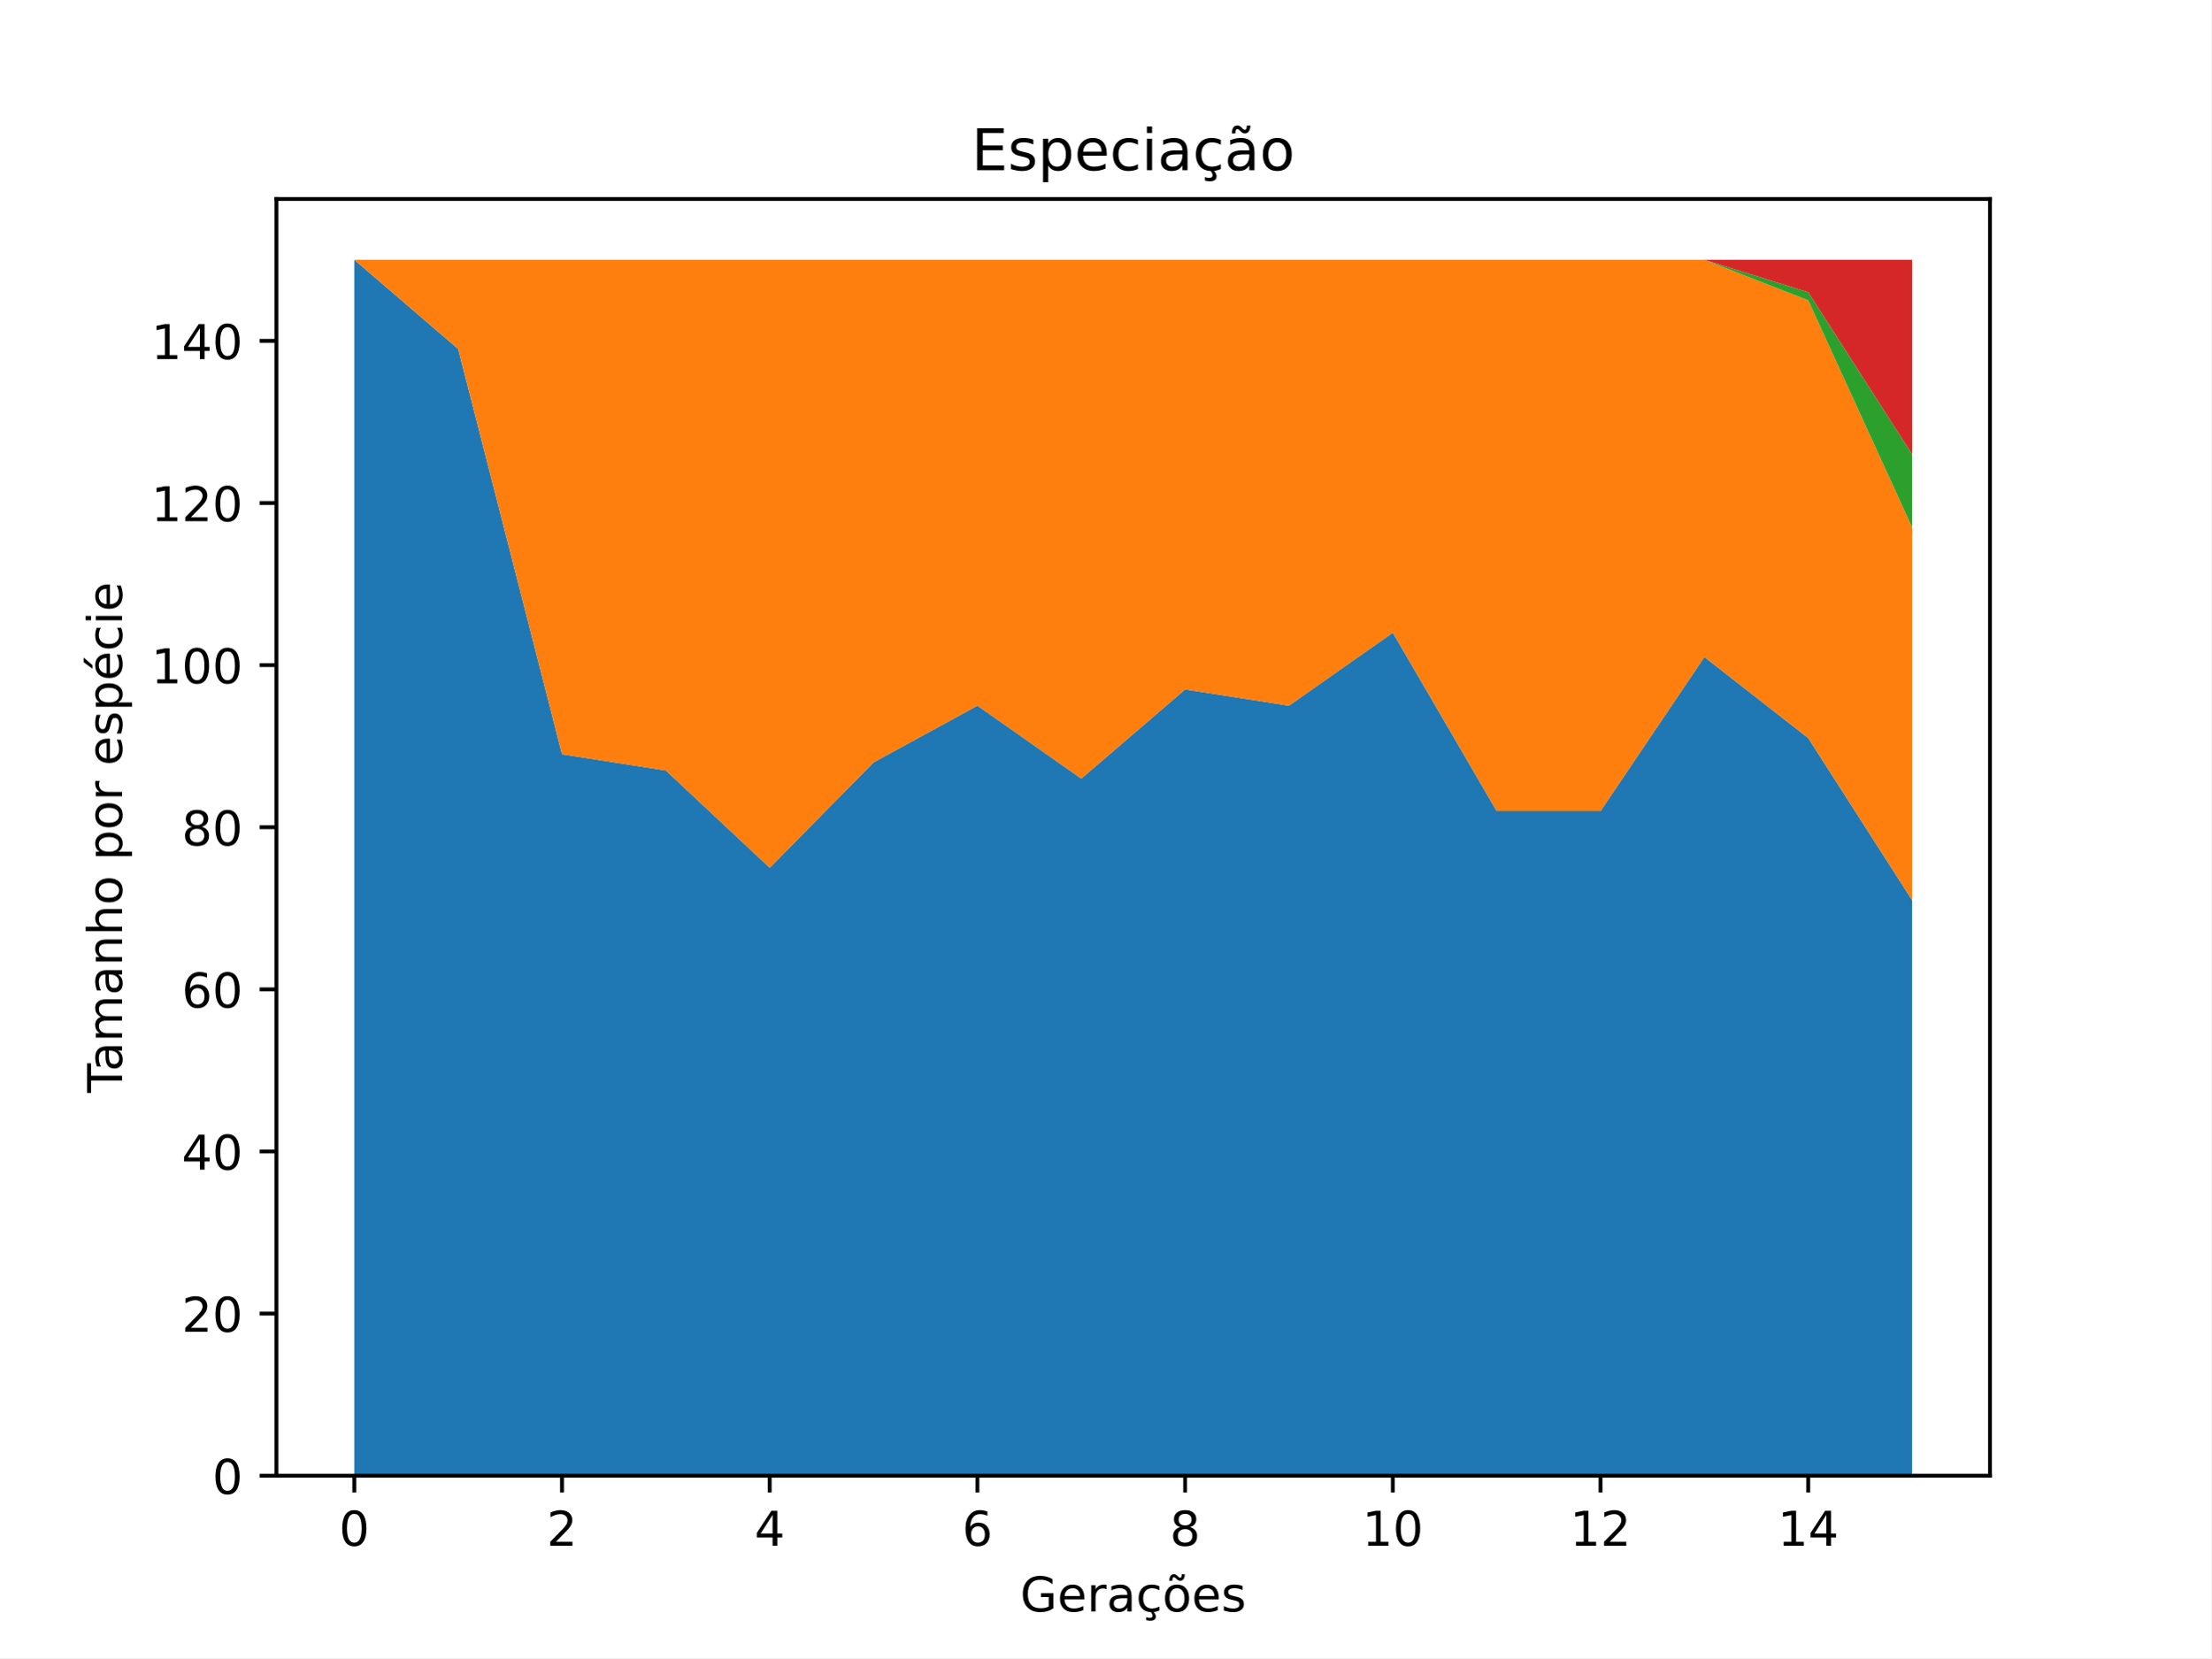
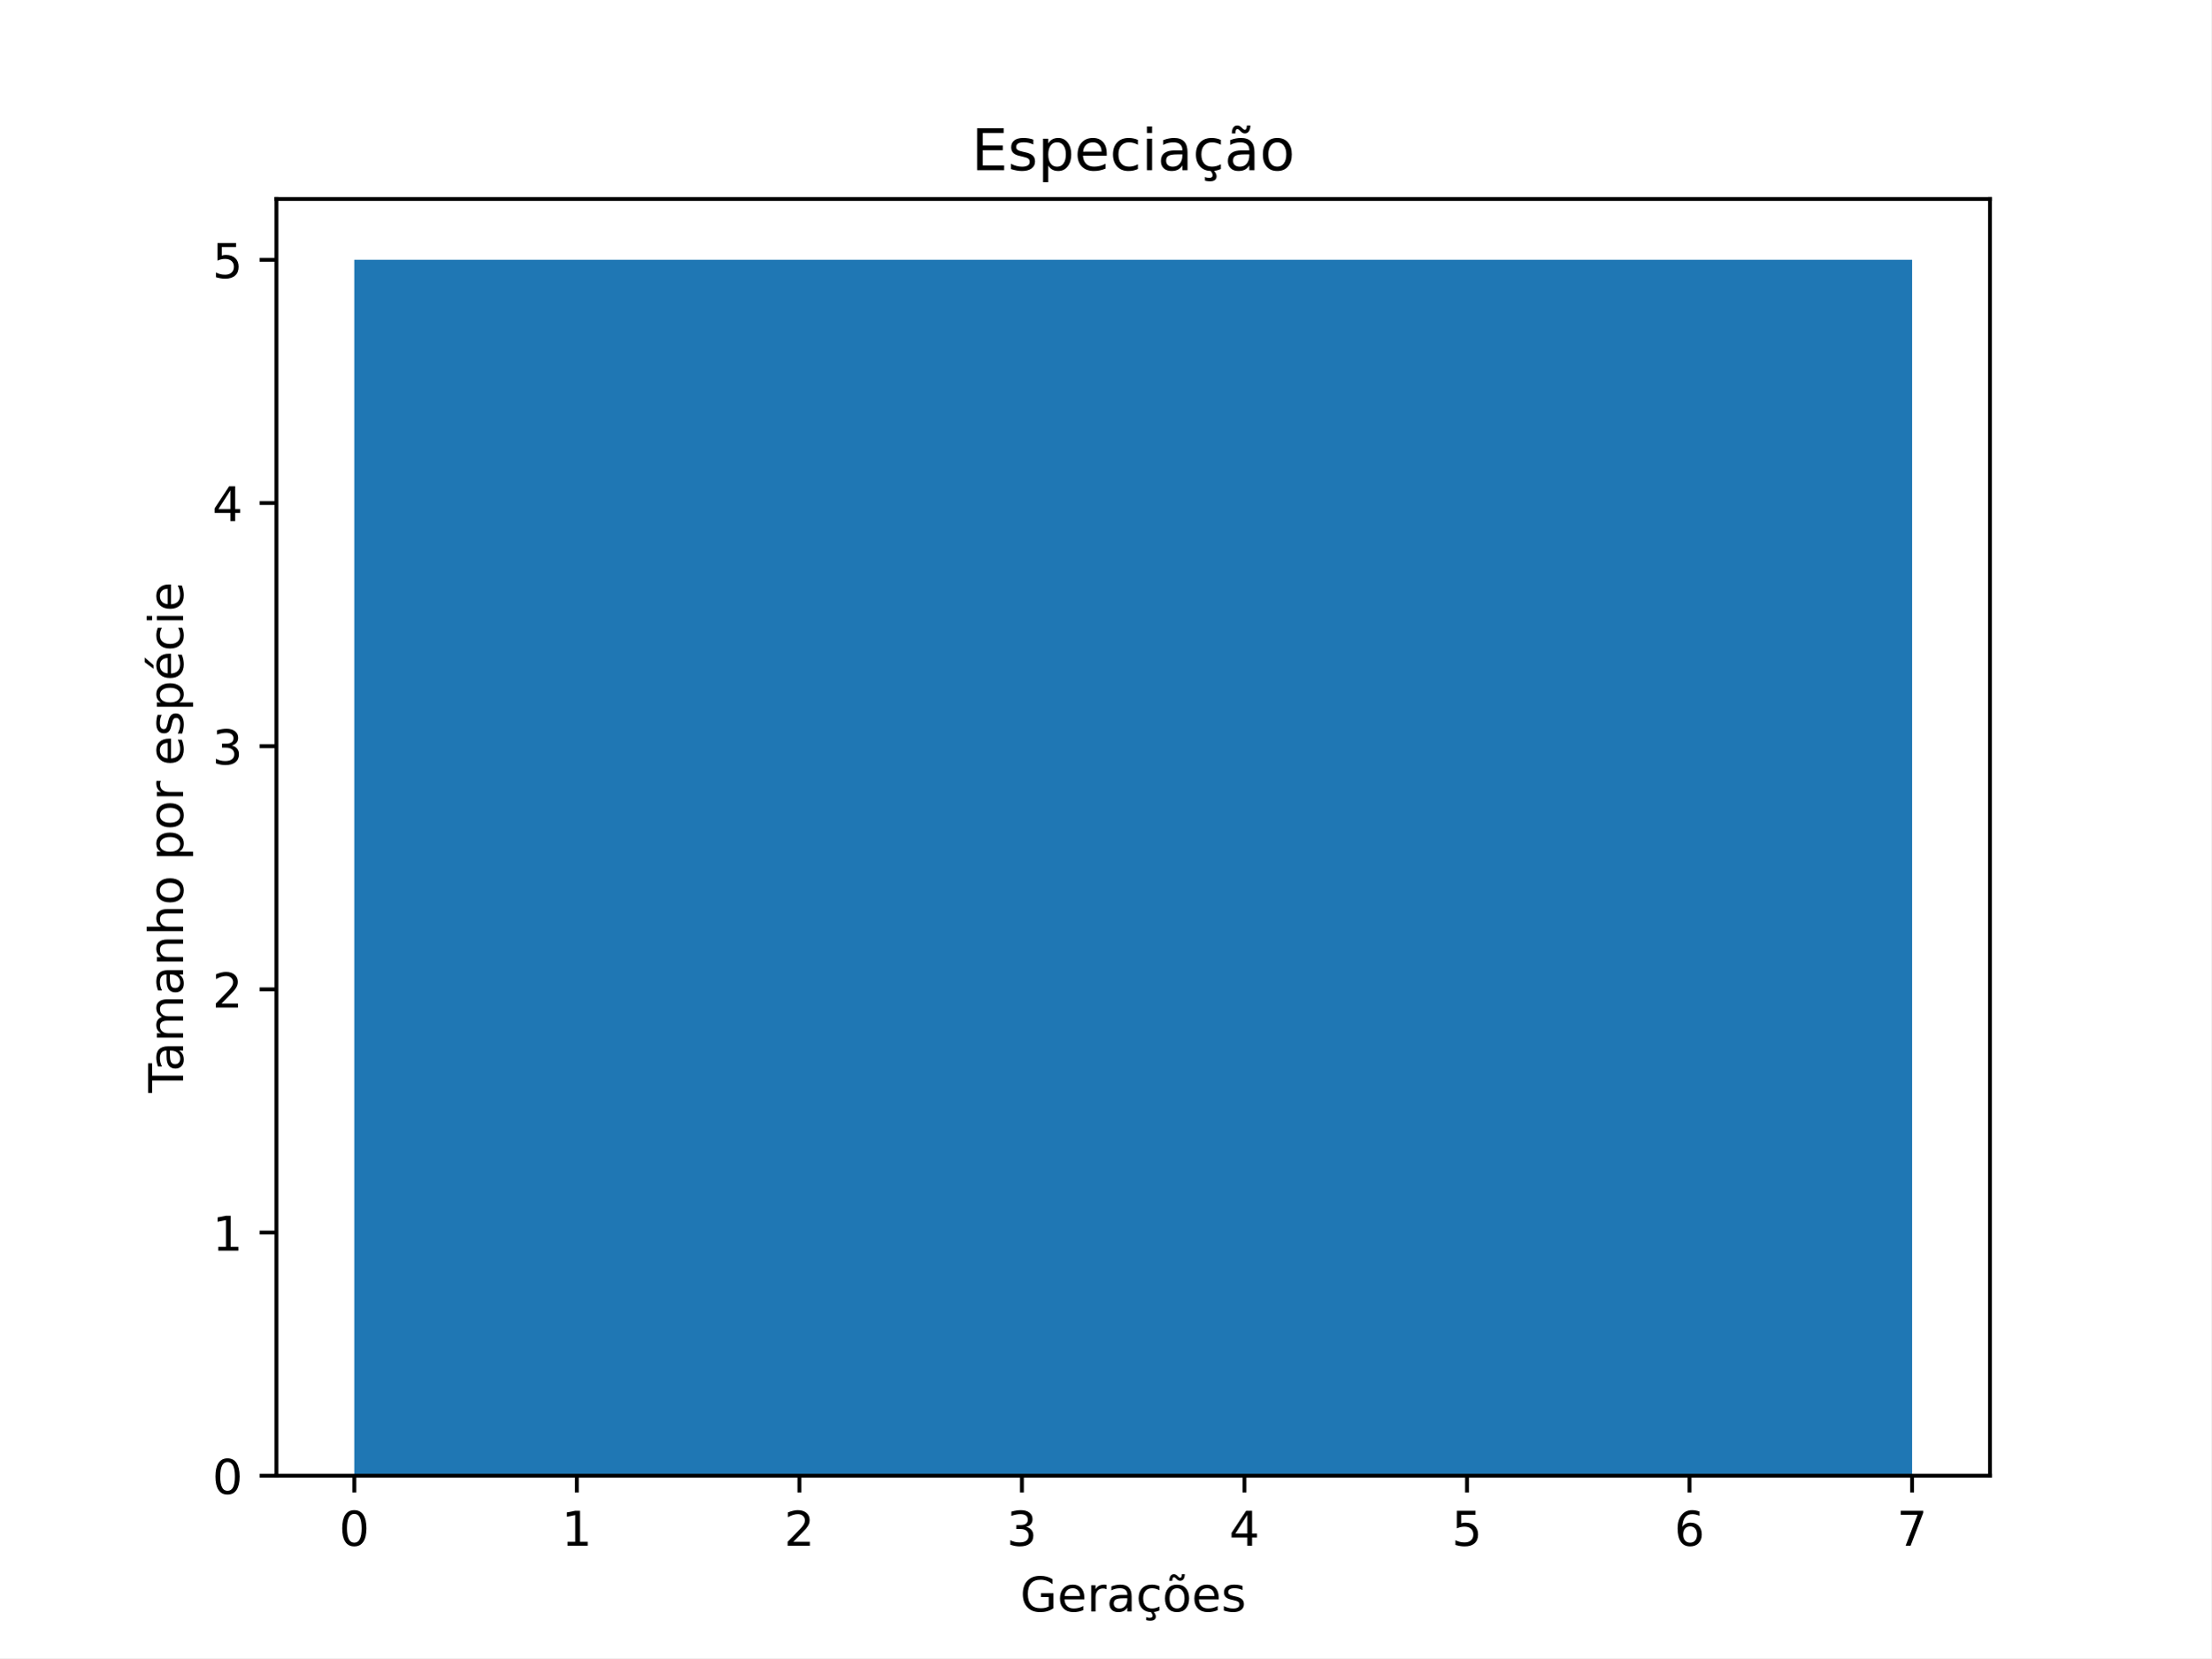
<svg xmlns="http://www.w3.org/2000/svg" xmlns:xlink="http://www.w3.org/1999/xlink" height="345.6pt" version="1.1" viewBox="0 0 460.8 345.6" width="460.8pt">
  <defs>
    <style type="text/css">*{stroke-linecap:butt;stroke-linejoin:round;}</style>
  </defs>
  <g id="figure_1">
    <g id="patch_1">
      <path d="M 0 345.6  L 460.8 345.6  L 460.8 0  L 0 0  z " style="fill:#ffffff;" />
    </g>
    <g id="axes_1">
      <g id="patch_2">
        <path d="M 57.6 307.584  L 414.72 307.584  L 414.72 41.472  L 57.6 41.472  z " style="fill:#ffffff;" />
      </g>
      <g id="PolyCollection_1">
-         <path clip-path="url(#p68c6a3848a)" d="M 73.833 54.144  L 73.833 307.584  L 95.476 307.584  L 117.12 307.584  L 138.764 307.584  L 160.407 307.584  L 182.051 307.584  L 203.695 307.584  L 225.338 307.584  L 246.982 307.584  L 268.625 307.584  L 290.269 307.584  L 311.913 307.584  L 333.556 307.584  L 355.2 307.584  L 376.844 307.584  L 398.487 307.584  L 398.487 187.622  L 398.487 187.622  L 376.844 153.83  L 355.2 136.934  L 333.556 169.037  L 311.913 169.037  L 290.269 131.866  L 268.625 147.072  L 246.982 143.693  L 225.338 162.278  L 203.695 147.072  L 182.051 158.899  L 160.407 180.864  L 138.764 160.589  L 117.12 157.21  L 95.476 72.73  L 73.833 54.144  z " style="fill:#1f77b4;" />
-       </g>
-       <g id="PolyCollection_2">
-         <path clip-path="url(#p68c6a3848a)" d="M 73.833 54.144  L 73.833 54.144  L 95.476 72.73  L 117.12 157.21  L 138.764 160.589  L 160.407 180.864  L 182.051 158.899  L 203.695 147.072  L 225.338 162.278  L 246.982 143.693  L 268.625 147.072  L 290.269 131.866  L 311.913 169.037  L 333.556 169.037  L 355.2 136.934  L 376.844 153.83  L 398.487 187.622  L 398.487 109.901  L 398.487 109.901  L 376.844 62.592  L 355.2 54.144  L 333.556 54.144  L 311.913 54.144  L 290.269 54.144  L 268.625 54.144  L 246.982 54.144  L 225.338 54.144  L 203.695 54.144  L 182.051 54.144  L 160.407 54.144  L 138.764 54.144  L 117.12 54.144  L 95.476 54.144  L 73.833 54.144  z " style="fill:#ff7f0e;" />
-       </g>
-       <g id="PolyCollection_3">
-         <path clip-path="url(#p68c6a3848a)" d="M 73.833 54.144  L 73.833 54.144  L 95.476 54.144  L 117.12 54.144  L 138.764 54.144  L 160.407 54.144  L 182.051 54.144  L 203.695 54.144  L 225.338 54.144  L 246.982 54.144  L 268.625 54.144  L 290.269 54.144  L 311.913 54.144  L 333.556 54.144  L 355.2 54.144  L 376.844 62.592  L 398.487 109.901  L 398.487 94.694  L 398.487 94.694  L 376.844 60.902  L 355.2 54.144  L 333.556 54.144  L 311.913 54.144  L 290.269 54.144  L 268.625 54.144  L 246.982 54.144  L 225.338 54.144  L 203.695 54.144  L 182.051 54.144  L 160.407 54.144  L 138.764 54.144  L 117.12 54.144  L 95.476 54.144  L 73.833 54.144  z " style="fill:#2ca02c;" />
-       </g>
-       <g id="PolyCollection_4">
-         <path clip-path="url(#p68c6a3848a)" d="M 73.833 54.144  L 73.833 54.144  L 95.476 54.144  L 117.12 54.144  L 138.764 54.144  L 160.407 54.144  L 182.051 54.144  L 203.695 54.144  L 225.338 54.144  L 246.982 54.144  L 268.625 54.144  L 290.269 54.144  L 311.913 54.144  L 333.556 54.144  L 355.2 54.144  L 376.844 60.902  L 398.487 94.694  L 398.487 54.144  L 398.487 54.144  L 376.844 54.144  L 355.2 54.144  L 333.556 54.144  L 311.913 54.144  L 290.269 54.144  L 268.625 54.144  L 246.982 54.144  L 225.338 54.144  L 203.695 54.144  L 182.051 54.144  L 160.407 54.144  L 138.764 54.144  L 117.12 54.144  L 95.476 54.144  L 73.833 54.144  z " style="fill:#d62728;" />
+         <path clip-path="url(#p1c665b819a)" d="M 73.833 54.144  L 73.833 307.584  L 120.212 307.584  L 166.591 307.584  L 212.97 307.584  L 259.35 307.584  L 305.729 307.584  L 352.108 307.584  L 398.487 307.584  L 398.487 54.144  L 398.487 54.144  L 352.108 54.144  L 305.729 54.144  L 259.35 54.144  L 212.97 54.144  L 166.591 54.144  L 120.212 54.144  L 73.833 54.144  z " style="fill:#1f77b4;" />
      </g>
      <g id="matplotlib.axis_1">
        <g id="xtick_1">
          <g id="line2d_1">
            <defs>
-               <path d="M 0 0  L 0 3.5  " id="m834f972ea3" style="stroke:#000000;stroke-width:0.8;" />
+               <path d="M 0 0  L 0 3.5  " id="mf9b2b24742" style="stroke:#000000;stroke-width:0.8;" />
            </defs>
            <g>
-               <use style="stroke:#000000;stroke-width:0.8;" x="73.833" xlink:href="#m834f972ea3" y="307.584" />
+               <use style="stroke:#000000;stroke-width:0.8;" x="73.833" xlink:href="#mf9b2b24742" y="307.584" />
            </g>
          </g>
          <g id="text_1">
            <g transform="translate(70.65148 322.1824)scale(0.1 -0.1)">
              <defs>
                <path d="M 2034 4250  Q 1547 4250 1301 3770  Q 1056 3291 1056 2328  Q 1056 1369 1301 889  Q 1547 409 2034 409  Q 2525 409 2770 889  Q 3016 1369 3016 2328  Q 3016 3291 2770 3770  Q 2525 4250 2034 4250  z M 2034 4750  Q 2819 4750 3233 4129  Q 3647 3509 3647 2328  Q 3647 1150 3233 529  Q 2819 -91 2034 -91  Q 1250 -91 836 529  Q 422 1150 422 2328  Q 422 3509 836 4129  Q 1250 4750 2034 4750  z " id="DejaVuSans-30" transform="scale(0.015625)" />
              </defs>
              <use xlink:href="#DejaVuSans-30" />
            </g>
          </g>
        </g>
        <g id="xtick_2">
          <g id="line2d_2">
            <g>
-               <use style="stroke:#000000;stroke-width:0.8;" x="117.12" xlink:href="#m834f972ea3" y="307.584" />
+               <use style="stroke:#000000;stroke-width:0.8;" x="120.212" xlink:href="#mf9b2b24742" y="307.584" />
            </g>
          </g>
          <g id="text_2">
-             <g transform="translate(113.9387 322.1824)scale(0.1 -0.1)">
-               <defs>
-                 <path d="M 1228 531  L 3431 531  L 3431 0  L 469 0  L 469 531  Q 828 903 1448 1529  Q 2069 2156 2228 2338  Q 2531 2678 2651 2914  Q 2772 3150 2772 3378  Q 2772 3750 2511 3984  Q 2250 4219 1831 4219  Q 1534 4219 1204 4116  Q 875 4013 500 3803  L 500 4441  Q 881 4594 1212 4672  Q 1544 4750 1819 4750  Q 2544 4750 2975 4387  Q 3406 4025 3406 3419  Q 3406 3131 3298 2873  Q 3191 2616 2906 2266  Q 2828 2175 2409 1742  Q 1991 1309 1228 531  z " id="DejaVuSans-32" transform="scale(0.015625)" />
-               </defs>
-               <use xlink:href="#DejaVuSans-32" />
+             <g transform="translate(117.0307 322.1824)scale(0.1 -0.1)">
+               <defs>
+                 <path d="M 794 531  L 1825 531  L 1825 4091  L 703 3866  L 703 4441  L 1819 4666  L 2450 4666  L 2450 531  L 3481 531  L 3481 0  L 794 0  L 794 531  z " id="DejaVuSans-31" transform="scale(0.015625)" />
+               </defs>
+               <use xlink:href="#DejaVuSans-31" />
            </g>
          </g>
        </g>
        <g id="xtick_3">
          <g id="line2d_3">
            <g>
-               <use style="stroke:#000000;stroke-width:0.8;" x="160.407" xlink:href="#m834f972ea3" y="307.584" />
+               <use style="stroke:#000000;stroke-width:0.8;" x="166.591" xlink:href="#mf9b2b24742" y="307.584" />
            </g>
          </g>
          <g id="text_3">
-             <g transform="translate(157.226 322.1824)scale(0.1 -0.1)">
-               <defs>
-                 <path d="M 2419 4116  L 825 1625  L 2419 1625  L 2419 4116  z M 2253 4666  L 3047 4666  L 3047 1625  L 3713 1625  L 3713 1100  L 3047 1100  L 3047 0  L 2419 0  L 2419 1100  L 313 1100  L 313 1709  L 2253 4666  z " id="DejaVuSans-34" transform="scale(0.015625)" />
-               </defs>
-               <use xlink:href="#DejaVuSans-34" />
+             <g transform="translate(163.4099 322.1824)scale(0.1 -0.1)">
+               <defs>
+                 <path d="M 1228 531  L 3431 531  L 3431 0  L 469 0  L 469 531  Q 828 903 1448 1529  Q 2069 2156 2228 2338  Q 2531 2678 2651 2914  Q 2772 3150 2772 3378  Q 2772 3750 2511 3984  Q 2250 4219 1831 4219  Q 1534 4219 1204 4116  Q 875 4013 500 3803  L 500 4441  Q 881 4594 1212 4672  Q 1544 4750 1819 4750  Q 2544 4750 2975 4387  Q 3406 4025 3406 3419  Q 3406 3131 3298 2873  Q 3191 2616 2906 2266  Q 2828 2175 2409 1742  Q 1991 1309 1228 531  z " id="DejaVuSans-32" transform="scale(0.015625)" />
+               </defs>
+               <use xlink:href="#DejaVuSans-32" />
            </g>
          </g>
        </g>
        <g id="xtick_4">
          <g id="line2d_4">
            <g>
-               <use style="stroke:#000000;stroke-width:0.8;" x="203.695" xlink:href="#m834f972ea3" y="307.584" />
+               <use style="stroke:#000000;stroke-width:0.8;" x="212.97" xlink:href="#mf9b2b24742" y="307.584" />
            </g>
          </g>
          <g id="text_4">
-             <g transform="translate(200.5133 322.1824)scale(0.1 -0.1)">
-               <defs>
-                 <path d="M 2113 2584  Q 1688 2584 1439 2293  Q 1191 2003 1191 1497  Q 1191 994 1439 701  Q 1688 409 2113 409  Q 2538 409 2786 701  Q 3034 994 3034 1497  Q 3034 2003 2786 2293  Q 2538 2584 2113 2584  z M 3366 4563  L 3366 3988  Q 3128 4100 2886 4159  Q 2644 4219 2406 4219  Q 1781 4219 1451 3797  Q 1122 3375 1075 2522  Q 1259 2794 1537 2939  Q 1816 3084 2150 3084  Q 2853 3084 3261 2657  Q 3669 2231 3669 1497  Q 3669 778 3244 343  Q 2819 -91 2113 -91  Q 1303 -91 875 529  Q 447 1150 447 2328  Q 447 3434 972 4092  Q 1497 4750 2381 4750  Q 2619 4750 2861 4703  Q 3103 4656 3366 4563  z " id="DejaVuSans-36" transform="scale(0.015625)" />
-               </defs>
-               <use xlink:href="#DejaVuSans-36" />
+             <g transform="translate(209.7891 322.1824)scale(0.1 -0.1)">
+               <defs>
+                 <path d="M 2597 2516  Q 3050 2419 3304 2112  Q 3559 1806 3559 1356  Q 3559 666 3084 287  Q 2609 -91 1734 -91  Q 1441 -91 1130 -33  Q 819 25 488 141  L 488 750  Q 750 597 1062 519  Q 1375 441 1716 441  Q 2309 441 2620 675  Q 2931 909 2931 1356  Q 2931 1769 2642 2001  Q 2353 2234 1838 2234  L 1294 2234  L 1294 2753  L 1863 2753  Q 2328 2753 2575 2939  Q 2822 3125 2822 3475  Q 2822 3834 2567 4026  Q 2313 4219 1838 4219  Q 1578 4219 1281 4162  Q 984 4106 628 3988  L 628 4550  Q 988 4650 1302 4700  Q 1616 4750 1894 4750  Q 2613 4750 3031 4423  Q 3450 4097 3450 3541  Q 3450 3153 3228 2886  Q 3006 2619 2597 2516  z " id="DejaVuSans-33" transform="scale(0.015625)" />
+               </defs>
+               <use xlink:href="#DejaVuSans-33" />
            </g>
          </g>
        </g>
        <g id="xtick_5">
          <g id="line2d_5">
            <g>
-               <use style="stroke:#000000;stroke-width:0.8;" x="246.982" xlink:href="#m834f972ea3" y="307.584" />
+               <use style="stroke:#000000;stroke-width:0.8;" x="259.35" xlink:href="#mf9b2b24742" y="307.584" />
            </g>
          </g>
          <g id="text_5">
-             <g transform="translate(243.8006 322.1824)scale(0.1 -0.1)">
-               <defs>
-                 <path d="M 2034 2216  Q 1584 2216 1326 1975  Q 1069 1734 1069 1313  Q 1069 891 1326 650  Q 1584 409 2034 409  Q 2484 409 2743 651  Q 3003 894 3003 1313  Q 3003 1734 2745 1975  Q 2488 2216 2034 2216  z M 1403 2484  Q 997 2584 770 2862  Q 544 3141 544 3541  Q 544 4100 942 4425  Q 1341 4750 2034 4750  Q 2731 4750 3128 4425  Q 3525 4100 3525 3541  Q 3525 3141 3298 2862  Q 3072 2584 2669 2484  Q 3125 2378 3379 2068  Q 3634 1759 3634 1313  Q 3634 634 3220 271  Q 2806 -91 2034 -91  Q 1263 -91 848 271  Q 434 634 434 1313  Q 434 1759 690 2068  Q 947 2378 1403 2484  z M 1172 3481  Q 1172 3119 1398 2916  Q 1625 2713 2034 2713  Q 2441 2713 2670 2916  Q 2900 3119 2900 3481  Q 2900 3844 2670 4047  Q 2441 4250 2034 4250  Q 1625 4250 1398 4047  Q 1172 3844 1172 3481  z " id="DejaVuSans-38" transform="scale(0.015625)" />
-               </defs>
-               <use xlink:href="#DejaVuSans-38" />
+             <g transform="translate(256.1684 322.1824)scale(0.1 -0.1)">
+               <defs>
+                 <path d="M 2419 4116  L 825 1625  L 2419 1625  L 2419 4116  z M 2253 4666  L 3047 4666  L 3047 1625  L 3713 1625  L 3713 1100  L 3047 1100  L 3047 0  L 2419 0  L 2419 1100  L 313 1100  L 313 1709  L 2253 4666  z " id="DejaVuSans-34" transform="scale(0.015625)" />
+               </defs>
+               <use xlink:href="#DejaVuSans-34" />
            </g>
          </g>
        </g>
        <g id="xtick_6">
          <g id="line2d_6">
            <g>
-               <use style="stroke:#000000;stroke-width:0.8;" x="290.269" xlink:href="#m834f972ea3" y="307.584" />
+               <use style="stroke:#000000;stroke-width:0.8;" x="305.729" xlink:href="#mf9b2b24742" y="307.584" />
            </g>
          </g>
          <g id="text_6">
-             <g transform="translate(283.9066 322.1824)scale(0.1 -0.1)">
-               <defs>
-                 <path d="M 794 531  L 1825 531  L 1825 4091  L 703 3866  L 703 4441  L 1819 4666  L 2450 4666  L 2450 531  L 3481 531  L 3481 0  L 794 0  L 794 531  z " id="DejaVuSans-31" transform="scale(0.015625)" />
-               </defs>
-               <use xlink:href="#DejaVuSans-31" />
-               <use x="63.623" xlink:href="#DejaVuSans-30" />
+             <g transform="translate(302.5476 322.1824)scale(0.1 -0.1)">
+               <defs>
+                 <path d="M 691 4666  L 3169 4666  L 3169 4134  L 1269 4134  L 1269 2991  Q 1406 3038 1543 3061  Q 1681 3084 1819 3084  Q 2600 3084 3056 2656  Q 3513 2228 3513 1497  Q 3513 744 3044 326  Q 2575 -91 1722 -91  Q 1428 -91 1123 -41  Q 819 9 494 109  L 494 744  Q 775 591 1075 516  Q 1375 441 1709 441  Q 2250 441 2565 725  Q 2881 1009 2881 1497  Q 2881 1984 2565 2268  Q 2250 2553 1709 2553  Q 1456 2553 1204 2497  Q 953 2441 691 2322  L 691 4666  z " id="DejaVuSans-35" transform="scale(0.015625)" />
+               </defs>
+               <use xlink:href="#DejaVuSans-35" />
            </g>
          </g>
        </g>
        <g id="xtick_7">
          <g id="line2d_7">
            <g>
-               <use style="stroke:#000000;stroke-width:0.8;" x="333.556" xlink:href="#m834f972ea3" y="307.584" />
+               <use style="stroke:#000000;stroke-width:0.8;" x="352.108" xlink:href="#mf9b2b24742" y="307.584" />
            </g>
          </g>
          <g id="text_7">
-             <g transform="translate(327.1939 322.1824)scale(0.1 -0.1)">
-               <use xlink:href="#DejaVuSans-31" />
-               <use x="63.623" xlink:href="#DejaVuSans-32" />
+             <g transform="translate(348.9268 322.1824)scale(0.1 -0.1)">
+               <defs>
+                 <path d="M 2113 2584  Q 1688 2584 1439 2293  Q 1191 2003 1191 1497  Q 1191 994 1439 701  Q 1688 409 2113 409  Q 2538 409 2786 701  Q 3034 994 3034 1497  Q 3034 2003 2786 2293  Q 2538 2584 2113 2584  z M 3366 4563  L 3366 3988  Q 3128 4100 2886 4159  Q 2644 4219 2406 4219  Q 1781 4219 1451 3797  Q 1122 3375 1075 2522  Q 1259 2794 1537 2939  Q 1816 3084 2150 3084  Q 2853 3084 3261 2657  Q 3669 2231 3669 1497  Q 3669 778 3244 343  Q 2819 -91 2113 -91  Q 1303 -91 875 529  Q 447 1150 447 2328  Q 447 3434 972 4092  Q 1497 4750 2381 4750  Q 2619 4750 2861 4703  Q 3103 4656 3366 4563  z " id="DejaVuSans-36" transform="scale(0.015625)" />
+               </defs>
+               <use xlink:href="#DejaVuSans-36" />
            </g>
          </g>
        </g>
        <g id="xtick_8">
          <g id="line2d_8">
            <g>
-               <use style="stroke:#000000;stroke-width:0.8;" x="376.844" xlink:href="#m834f972ea3" y="307.584" />
+               <use style="stroke:#000000;stroke-width:0.8;" x="398.487" xlink:href="#mf9b2b24742" y="307.584" />
            </g>
          </g>
          <g id="text_8">
-             <g transform="translate(370.4811 322.1824)scale(0.1 -0.1)">
-               <use xlink:href="#DejaVuSans-31" />
-               <use x="63.623" xlink:href="#DejaVuSans-34" />
+             <g transform="translate(395.306 322.1824)scale(0.1 -0.1)">
+               <defs>
+                 <path d="M 525 4666  L 3525 4666  L 3525 4397  L 1831 0  L 1172 0  L 2766 4134  L 525 4134  L 525 4666  z " id="DejaVuSans-37" transform="scale(0.015625)" />
+               </defs>
+               <use xlink:href="#DejaVuSans-37" />
            </g>
          </g>
        </g>
        <g id="text_9">
          <g transform="translate(212.5998 335.8793)scale(0.1 -0.1)">
            <defs>
              <path d="M 3809 666  L 3809 1919  L 2778 1919  L 2778 2438  L 4434 2438  L 4434 434  Q 4069 175 3628 42  Q 3188 -91 2688 -91  Q 1594 -91 976 548  Q 359 1188 359 2328  Q 359 3472 976 4111  Q 1594 4750 2688 4750  Q 3144 4750 3555 4637  Q 3966 4525 4313 4306  L 4313 3634  Q 3963 3931 3569 4081  Q 3175 4231 2741 4231  Q 1884 4231 1454 3753  Q 1025 3275 1025 2328  Q 1025 1384 1454 906  Q 1884 428 2741 428  Q 3075 428 3337 486  Q 3600 544 3809 666  z " id="DejaVuSans-47" transform="scale(0.015625)" />
              <path d="M 3597 1894  L 3597 1613  L 953 1613  Q 991 1019 1311 708  Q 1631 397 2203 397  Q 2534 397 2845 478  Q 3156 559 3463 722  L 3463 178  Q 3153 47 2828 -22  Q 2503 -91 2169 -91  Q 1331 -91 842 396  Q 353 884 353 1716  Q 353 2575 817 3079  Q 1281 3584 2069 3584  Q 2775 3584 3186 3129  Q 3597 2675 3597 1894  z M 3022 2063  Q 3016 2534 2758 2815  Q 2500 3097 2075 3097  Q 1594 3097 1305 2825  Q 1016 2553 972 2059  L 3022 2063  z " id="DejaVuSans-65" transform="scale(0.015625)" />
              <path d="M 2631 2963  Q 2534 3019 2420 3045  Q 2306 3072 2169 3072  Q 1681 3072 1420 2755  Q 1159 2438 1159 1844  L 1159 0  L 581 0  L 581 3500  L 1159 3500  L 1159 2956  Q 1341 3275 1631 3429  Q 1922 3584 2338 3584  Q 2397 3584 2469 3576  Q 2541 3569 2628 3553  L 2631 2963  z " id="DejaVuSans-72" transform="scale(0.015625)" />
              <path d="M 2194 1759  Q 1497 1759 1228 1600  Q 959 1441 959 1056  Q 959 750 1161 570  Q 1363 391 1709 391  Q 2188 391 2477 730  Q 2766 1069 2766 1631  L 2766 1759  L 2194 1759  z M 3341 1997  L 3341 0  L 2766 0  L 2766 531  Q 2569 213 2275 61  Q 1981 -91 1556 -91  Q 1019 -91 701 211  Q 384 513 384 1019  Q 384 1609 779 1909  Q 1175 2209 1959 2209  L 2766 2209  L 2766 2266  Q 2766 2663 2505 2880  Q 2244 3097 1772 3097  Q 1472 3097 1187 3025  Q 903 2953 641 2809  L 641 3341  Q 956 3463 1253 3523  Q 1550 3584 1831 3584  Q 2591 3584 2966 3190  Q 3341 2797 3341 1997  z " id="DejaVuSans-61" transform="scale(0.015625)" />
              <path d="M 3122 3366  L 3122 2828  Q 2878 2963 2633 3030  Q 2388 3097 2138 3097  Q 1578 3097 1268 2742  Q 959 2388 959 1747  Q 959 1106 1268 751  Q 1578 397 2138 397  Q 2388 397 2633 464  Q 2878 531 3122 666  L 3122 134  Q 2881 22 2623 -34  Q 2366 -91 2075 -91  Q 1284 -91 818 406  Q 353 903 353 1747  Q 353 2603 823 3093  Q 1294 3584 2113 3584  Q 2378 3584 2631 3529  Q 2884 3475 3122 3366  z M 2309 0  Q 2481 -194 2565 -358  Q 2650 -522 2650 -672  Q 2650 -950 2462 -1092  Q 2275 -1234 1906 -1234  Q 1763 -1234 1627 -1215  Q 1491 -1197 1356 -1159  L 1356 -750  Q 1463 -803 1578 -826  Q 1694 -850 1841 -850  Q 2025 -850 2119 -775  Q 2213 -700 2213 -556  Q 2213 -463 2145 -327  Q 2078 -191 1938 0  L 2309 0  z " id="DejaVuSans-e7" transform="scale(0.015625)" />
              <path d="M 1959 3097  Q 1497 3097 1228 2736  Q 959 2375 959 1747  Q 959 1119 1226 758  Q 1494 397 1959 397  Q 2419 397 2687 759  Q 2956 1122 2956 1747  Q 2956 2369 2687 2733  Q 2419 3097 1959 3097  z M 1959 3584  Q 2709 3584 3137 3096  Q 3566 2609 3566 1747  Q 3566 888 3137 398  Q 2709 -91 1959 -91  Q 1206 -91 779 398  Q 353 888 353 1747  Q 353 2609 779 3096  Q 1206 3584 1959 3584  z M 1947 4281  L 1769 4453  Q 1700 4516 1648 4545  Q 1597 4575 1556 4575  Q 1438 4575 1381 4461  Q 1325 4347 1319 4091  L 928 4091  Q 934 4513 1093 4742  Q 1253 4972 1538 4972  Q 1656 4972 1756 4928  Q 1856 4884 1972 4781  L 2150 4609  Q 2219 4547 2270 4517  Q 2322 4488 2363 4488  Q 2481 4488 2537 4602  Q 2594 4716 2600 4972  L 2991 4972  Q 2984 4550 2825 4320  Q 2666 4091 2381 4091  Q 2263 4091 2163 4134  Q 2063 4178 1947 4281  z " id="DejaVuSans-f5" transform="scale(0.015625)" />
              <path d="M 2834 3397  L 2834 2853  Q 2591 2978 2328 3040  Q 2066 3103 1784 3103  Q 1356 3103 1142 2972  Q 928 2841 928 2578  Q 928 2378 1081 2264  Q 1234 2150 1697 2047  L 1894 2003  Q 2506 1872 2764 1633  Q 3022 1394 3022 966  Q 3022 478 2636 193  Q 2250 -91 1575 -91  Q 1294 -91 989 -36  Q 684 19 347 128  L 347 722  Q 666 556 975 473  Q 1284 391 1588 391  Q 1994 391 2212 530  Q 2431 669 2431 922  Q 2431 1156 2273 1281  Q 2116 1406 1581 1522  L 1381 1569  Q 847 1681 609 1914  Q 372 2147 372 2553  Q 372 3047 722 3315  Q 1072 3584 1716 3584  Q 2034 3584 2315 3537  Q 2597 3491 2834 3397  z " id="DejaVuSans-73" transform="scale(0.015625)" />
            </defs>
            <use xlink:href="#DejaVuSans-47" />
            <use x="77.49" xlink:href="#DejaVuSans-65" />
            <use x="139.014" xlink:href="#DejaVuSans-72" />
            <use x="180.127" xlink:href="#DejaVuSans-61" />
            <use x="241.406" xlink:href="#DejaVuSans-e7" />
            <use x="296.387" xlink:href="#DejaVuSans-f5" />
            <use x="357.568" xlink:href="#DejaVuSans-65" />
            <use x="419.092" xlink:href="#DejaVuSans-73" />
          </g>
        </g>
      </g>
      <g id="matplotlib.axis_2">
        <g id="ytick_1">
          <g id="line2d_9">
            <defs>
-               <path d="M 0 0  L -3.5 0  " id="mad170dcec0" style="stroke:#000000;stroke-width:0.8;" />
+               <path d="M 0 0  L -3.5 0  " id="mc180ebd905" style="stroke:#000000;stroke-width:0.8;" />
            </defs>
            <g>
-               <use style="stroke:#000000;stroke-width:0.8;" x="57.6" xlink:href="#mad170dcec0" y="307.584" />
+               <use style="stroke:#000000;stroke-width:0.8;" x="57.6" xlink:href="#mc180ebd905" y="307.584" />
            </g>
          </g>
          <g id="text_10">
            <g transform="translate(44.2375 311.3832)scale(0.1 -0.1)">
              <use xlink:href="#DejaVuSans-30" />
            </g>
          </g>
        </g>
        <g id="ytick_2">
          <g id="line2d_10">
            <g>
-               <use style="stroke:#000000;stroke-width:0.8;" x="57.6" xlink:href="#mad170dcec0" y="273.792" />
+               <use style="stroke:#000000;stroke-width:0.8;" x="57.6" xlink:href="#mc180ebd905" y="256.896" />
            </g>
          </g>
          <g id="text_11">
-             <g transform="translate(37.875 277.5912)scale(0.1 -0.1)">
-               <use xlink:href="#DejaVuSans-32" />
-               <use x="63.623" xlink:href="#DejaVuSans-30" />
+             <g transform="translate(44.2375 260.6952)scale(0.1 -0.1)">
+               <use xlink:href="#DejaVuSans-31" />
            </g>
          </g>
        </g>
        <g id="ytick_3">
          <g id="line2d_11">
            <g>
-               <use style="stroke:#000000;stroke-width:0.8;" x="57.6" xlink:href="#mad170dcec0" y="240" />
+               <use style="stroke:#000000;stroke-width:0.8;" x="57.6" xlink:href="#mc180ebd905" y="206.208" />
            </g>
          </g>
          <g id="text_12">
-             <g transform="translate(37.875 243.7992)scale(0.1 -0.1)">
-               <use xlink:href="#DejaVuSans-34" />
-               <use x="63.623" xlink:href="#DejaVuSans-30" />
+             <g transform="translate(44.2375 210.0072)scale(0.1 -0.1)">
+               <use xlink:href="#DejaVuSans-32" />
            </g>
          </g>
        </g>
        <g id="ytick_4">
          <g id="line2d_12">
            <g>
-               <use style="stroke:#000000;stroke-width:0.8;" x="57.6" xlink:href="#mad170dcec0" y="206.208" />
+               <use style="stroke:#000000;stroke-width:0.8;" x="57.6" xlink:href="#mc180ebd905" y="155.52" />
            </g>
          </g>
          <g id="text_13">
-             <g transform="translate(37.875 210.0072)scale(0.1 -0.1)">
-               <use xlink:href="#DejaVuSans-36" />
-               <use x="63.623" xlink:href="#DejaVuSans-30" />
+             <g transform="translate(44.2375 159.3192)scale(0.1 -0.1)">
+               <use xlink:href="#DejaVuSans-33" />
            </g>
          </g>
        </g>
        <g id="ytick_5">
          <g id="line2d_13">
            <g>
-               <use style="stroke:#000000;stroke-width:0.8;" x="57.6" xlink:href="#mad170dcec0" y="172.416" />
+               <use style="stroke:#000000;stroke-width:0.8;" x="57.6" xlink:href="#mc180ebd905" y="104.832" />
            </g>
          </g>
          <g id="text_14">
-             <g transform="translate(37.875 176.2152)scale(0.1 -0.1)">
-               <use xlink:href="#DejaVuSans-38" />
-               <use x="63.623" xlink:href="#DejaVuSans-30" />
+             <g transform="translate(44.2375 108.6312)scale(0.1 -0.1)">
+               <use xlink:href="#DejaVuSans-34" />
            </g>
          </g>
        </g>
        <g id="ytick_6">
          <g id="line2d_14">
            <g>
-               <use style="stroke:#000000;stroke-width:0.8;" x="57.6" xlink:href="#mad170dcec0" y="138.624" />
+               <use style="stroke:#000000;stroke-width:0.8;" x="57.6" xlink:href="#mc180ebd905" y="54.144" />
            </g>
          </g>
          <g id="text_15">
-             <g transform="translate(31.5125 142.4232)scale(0.1 -0.1)">
-               <use xlink:href="#DejaVuSans-31" />
-               <use x="63.623" xlink:href="#DejaVuSans-30" />
-               <use x="127.246" xlink:href="#DejaVuSans-30" />
-             </g>
-           </g>
-         </g>
-         <g id="ytick_7">
-           <g id="line2d_15">
-             <g>
-               <use style="stroke:#000000;stroke-width:0.8;" x="57.6" xlink:href="#mad170dcec0" y="104.832" />
-             </g>
-           </g>
-           <g id="text_16">
-             <g transform="translate(31.5125 108.6312)scale(0.1 -0.1)">
-               <use xlink:href="#DejaVuSans-31" />
-               <use x="63.623" xlink:href="#DejaVuSans-32" />
-               <use x="127.246" xlink:href="#DejaVuSans-30" />
-             </g>
-           </g>
-         </g>
-         <g id="ytick_8">
-           <g id="line2d_16">
-             <g>
-               <use style="stroke:#000000;stroke-width:0.8;" x="57.6" xlink:href="#mad170dcec0" y="71.04" />
-             </g>
-           </g>
-           <g id="text_17">
-             <g transform="translate(31.5125 74.83922)scale(0.1 -0.1)">
-               <use xlink:href="#DejaVuSans-31" />
-               <use x="63.623" xlink:href="#DejaVuSans-34" />
-               <use x="127.246" xlink:href="#DejaVuSans-30" />
-             </g>
-           </g>
-         </g>
-         <g id="text_18">
-           <g transform="translate(25.43281 227.7663)rotate(-90)scale(0.1 -0.1)">
+             <g transform="translate(44.2375 57.94322)scale(0.1 -0.1)">
+               <use xlink:href="#DejaVuSans-35" />
+             </g>
+           </g>
+         </g>
+         <g id="text_16">
+           <g transform="translate(38.15781 227.7663)rotate(-90)scale(0.1 -0.1)">
            <defs>
              <path d="M -19 4666  L 3928 4666  L 3928 4134  L 2272 4134  L 2272 0  L 1638 0  L 1638 4134  L -19 4134  L -19 4666  z " id="DejaVuSans-54" transform="scale(0.015625)" />
              <path d="M 3328 2828  Q 3544 3216 3844 3400  Q 4144 3584 4550 3584  Q 5097 3584 5394 3201  Q 5691 2819 5691 2113  L 5691 0  L 5113 0  L 5113 2094  Q 5113 2597 4934 2840  Q 4756 3084 4391 3084  Q 3944 3084 3684 2787  Q 3425 2491 3425 1978  L 3425 0  L 2847 0  L 2847 2094  Q 2847 2600 2669 2842  Q 2491 3084 2119 3084  Q 1678 3084 1418 2786  Q 1159 2488 1159 1978  L 1159 0  L 581 0  L 581 3500  L 1159 3500  L 1159 2956  Q 1356 3278 1631 3431  Q 1906 3584 2284 3584  Q 2666 3584 2933 3390  Q 3200 3197 3328 2828  z " id="DejaVuSans-6d" transform="scale(0.015625)" />
              <path d="M 3513 2113  L 3513 0  L 2938 0  L 2938 2094  Q 2938 2591 2744 2837  Q 2550 3084 2163 3084  Q 1697 3084 1428 2787  Q 1159 2491 1159 1978  L 1159 0  L 581 0  L 581 3500  L 1159 3500  L 1159 2956  Q 1366 3272 1645 3428  Q 1925 3584 2291 3584  Q 2894 3584 3203 3211  Q 3513 2838 3513 2113  z " id="DejaVuSans-6e" transform="scale(0.015625)" />
              <path d="M 3513 2113  L 3513 0  L 2938 0  L 2938 2094  Q 2938 2591 2744 2837  Q 2550 3084 2163 3084  Q 1697 3084 1428 2787  Q 1159 2491 1159 1978  L 1159 0  L 581 0  L 581 4863  L 1159 4863  L 1159 2956  Q 1366 3272 1645 3428  Q 1925 3584 2291 3584  Q 2894 3584 3203 3211  Q 3513 2838 3513 2113  z " id="DejaVuSans-68" transform="scale(0.015625)" />
              <path d="M 1959 3097  Q 1497 3097 1228 2736  Q 959 2375 959 1747  Q 959 1119 1226 758  Q 1494 397 1959 397  Q 2419 397 2687 759  Q 2956 1122 2956 1747  Q 2956 2369 2687 2733  Q 2419 3097 1959 3097  z M 1959 3584  Q 2709 3584 3137 3096  Q 3566 2609 3566 1747  Q 3566 888 3137 398  Q 2709 -91 1959 -91  Q 1206 -91 779 398  Q 353 888 353 1747  Q 353 2609 779 3096  Q 1206 3584 1959 3584  z " id="DejaVuSans-6f" transform="scale(0.015625)" />
              <path id="DejaVuSans-20" transform="scale(0.015625)" />
              <path d="M 1159 525  L 1159 -1331  L 581 -1331  L 581 3500  L 1159 3500  L 1159 2969  Q 1341 3281 1617 3432  Q 1894 3584 2278 3584  Q 2916 3584 3314 3078  Q 3713 2572 3713 1747  Q 3713 922 3314 415  Q 2916 -91 2278 -91  Q 1894 -91 1617 61  Q 1341 213 1159 525  z M 3116 1747  Q 3116 2381 2855 2742  Q 2594 3103 2138 3103  Q 1681 3103 1420 2742  Q 1159 2381 1159 1747  Q 1159 1113 1420 752  Q 1681 391 2138 391  Q 2594 391 2855 752  Q 3116 1113 3116 1747  z " id="DejaVuSans-70" transform="scale(0.015625)" />
              <path d="M 3597 1894  L 3597 1613  L 953 1613  Q 991 1019 1311 708  Q 1631 397 2203 397  Q 2534 397 2845 478  Q 3156 559 3463 722  L 3463 178  Q 3153 47 2828 -22  Q 2503 -91 2169 -91  Q 1331 -91 842 396  Q 353 884 353 1716  Q 353 2575 817 3079  Q 1281 3584 2069 3584  Q 2775 3584 3186 3129  Q 3597 2675 3597 1894  z M 3022 2063  Q 3016 2534 2758 2815  Q 2500 3097 2075 3097  Q 1594 3097 1305 2825  Q 1016 2553 972 2059  L 3022 2063  z M 2469 5119  L 3091 5119  L 2072 3944  L 1594 3944  L 2469 5119  z " id="DejaVuSans-e9" transform="scale(0.015625)" />
              <path d="M 3122 3366  L 3122 2828  Q 2878 2963 2633 3030  Q 2388 3097 2138 3097  Q 1578 3097 1268 2742  Q 959 2388 959 1747  Q 959 1106 1268 751  Q 1578 397 2138 397  Q 2388 397 2633 464  Q 2878 531 3122 666  L 3122 134  Q 2881 22 2623 -34  Q 2366 -91 2075 -91  Q 1284 -91 818 406  Q 353 903 353 1747  Q 353 2603 823 3093  Q 1294 3584 2113 3584  Q 2378 3584 2631 3529  Q 2884 3475 3122 3366  z " id="DejaVuSans-63" transform="scale(0.015625)" />
              <path d="M 603 3500  L 1178 3500  L 1178 0  L 603 0  L 603 3500  z M 603 4863  L 1178 4863  L 1178 4134  L 603 4134  L 603 4863  z " id="DejaVuSans-69" transform="scale(0.015625)" />
            </defs>
            <use xlink:href="#DejaVuSans-54" />
            <use x="44.584" xlink:href="#DejaVuSans-61" />
            <use x="105.863" xlink:href="#DejaVuSans-6d" />
            <use x="203.275" xlink:href="#DejaVuSans-61" />
            <use x="264.555" xlink:href="#DejaVuSans-6e" />
            <use x="327.934" xlink:href="#DejaVuSans-68" />
            <use x="391.312" xlink:href="#DejaVuSans-6f" />
            <use x="452.494" xlink:href="#DejaVuSans-20" />
            <use x="484.281" xlink:href="#DejaVuSans-70" />
            <use x="547.758" xlink:href="#DejaVuSans-6f" />
            <use x="608.939" xlink:href="#DejaVuSans-72" />
            <use x="650.053" xlink:href="#DejaVuSans-20" />
            <use x="681.84" xlink:href="#DejaVuSans-65" />
            <use x="743.363" xlink:href="#DejaVuSans-73" />
            <use x="795.463" xlink:href="#DejaVuSans-70" />
            <use x="858.939" xlink:href="#DejaVuSans-e9" />
            <use x="920.463" xlink:href="#DejaVuSans-63" />
            <use x="975.443" xlink:href="#DejaVuSans-69" />
            <use x="1003.227" xlink:href="#DejaVuSans-65" />
          </g>
        </g>
      </g>
      <g id="patch_3">
        <path d="M 57.6 307.584  L 57.6 41.472  " style="fill:none;stroke:#000000;stroke-linecap:square;stroke-linejoin:miter;stroke-width:0.8;" />
      </g>
      <g id="patch_4">
        <path d="M 414.72 307.584  L 414.72 41.472  " style="fill:none;stroke:#000000;stroke-linecap:square;stroke-linejoin:miter;stroke-width:0.8;" />
      </g>
      <g id="patch_5">
        <path d="M 57.6 307.584  L 414.72 307.584  " style="fill:none;stroke:#000000;stroke-linecap:square;stroke-linejoin:miter;stroke-width:0.8;" />
      </g>
      <g id="patch_6">
        <path d="M 57.6 41.472  L 414.72 41.472  " style="fill:none;stroke:#000000;stroke-linecap:square;stroke-linejoin:miter;stroke-width:0.8;" />
      </g>
-       <g id="text_19">
+       <g id="text_17">
        <g transform="translate(202.4522 35.472)scale(0.12 -0.12)">
          <defs>
            <path d="M 628 4666  L 3578 4666  L 3578 4134  L 1259 4134  L 1259 2753  L 3481 2753  L 3481 2222  L 1259 2222  L 1259 531  L 3634 531  L 3634 0  L 628 0  L 628 4666  z " id="DejaVuSans-45" transform="scale(0.015625)" />
            <path d="M 2194 1759  Q 1497 1759 1228 1600  Q 959 1441 959 1056  Q 959 750 1161 570  Q 1363 391 1709 391  Q 2188 391 2477 730  Q 2766 1069 2766 1631  L 2766 1759  L 2194 1759  z M 3341 1997  L 3341 0  L 2766 0  L 2766 531  Q 2569 213 2275 61  Q 1981 -91 1556 -91  Q 1019 -91 701 211  Q 384 513 384 1019  Q 384 1609 779 1909  Q 1175 2209 1959 2209  L 2766 2209  L 2766 2266  Q 2766 2663 2505 2880  Q 2244 3097 1772 3097  Q 1472 3097 1187 3025  Q 903 2953 641 2809  L 641 3341  Q 956 3463 1253 3523  Q 1550 3584 1831 3584  Q 2591 3584 2966 3190  Q 3341 2797 3341 1997  z M 1844 4281  L 1666 4453  Q 1597 4516 1545 4545  Q 1494 4575 1453 4575  Q 1334 4575 1278 4461  Q 1222 4347 1216 4091  L 825 4091  Q 831 4513 990 4742  Q 1150 4972 1434 4972  Q 1553 4972 1653 4928  Q 1753 4884 1869 4781  L 2047 4609  Q 2116 4547 2167 4517  Q 2219 4488 2259 4488  Q 2378 4488 2434 4602  Q 2491 4716 2497 4972  L 2888 4972  Q 2881 4550 2722 4320  Q 2563 4091 2278 4091  Q 2159 4091 2059 4134  Q 1959 4178 1844 4281  z " id="DejaVuSans-e3" transform="scale(0.015625)" />
          </defs>
          <use xlink:href="#DejaVuSans-45" />
          <use x="63.184" xlink:href="#DejaVuSans-73" />
          <use x="115.283" xlink:href="#DejaVuSans-70" />
          <use x="178.76" xlink:href="#DejaVuSans-65" />
          <use x="240.283" xlink:href="#DejaVuSans-63" />
          <use x="295.264" xlink:href="#DejaVuSans-69" />
          <use x="323.047" xlink:href="#DejaVuSans-61" />
          <use x="384.326" xlink:href="#DejaVuSans-e7" />
          <use x="439.307" xlink:href="#DejaVuSans-e3" />
          <use x="500.586" xlink:href="#DejaVuSans-6f" />
        </g>
      </g>
    </g>
  </g>
  <defs>
-     <clipPath id="p68c6a3848a">
+     <clipPath id="p1c665b819a">
      <rect height="266.112" width="357.12" x="57.6" y="41.472" />
    </clipPath>
  </defs>
</svg>
